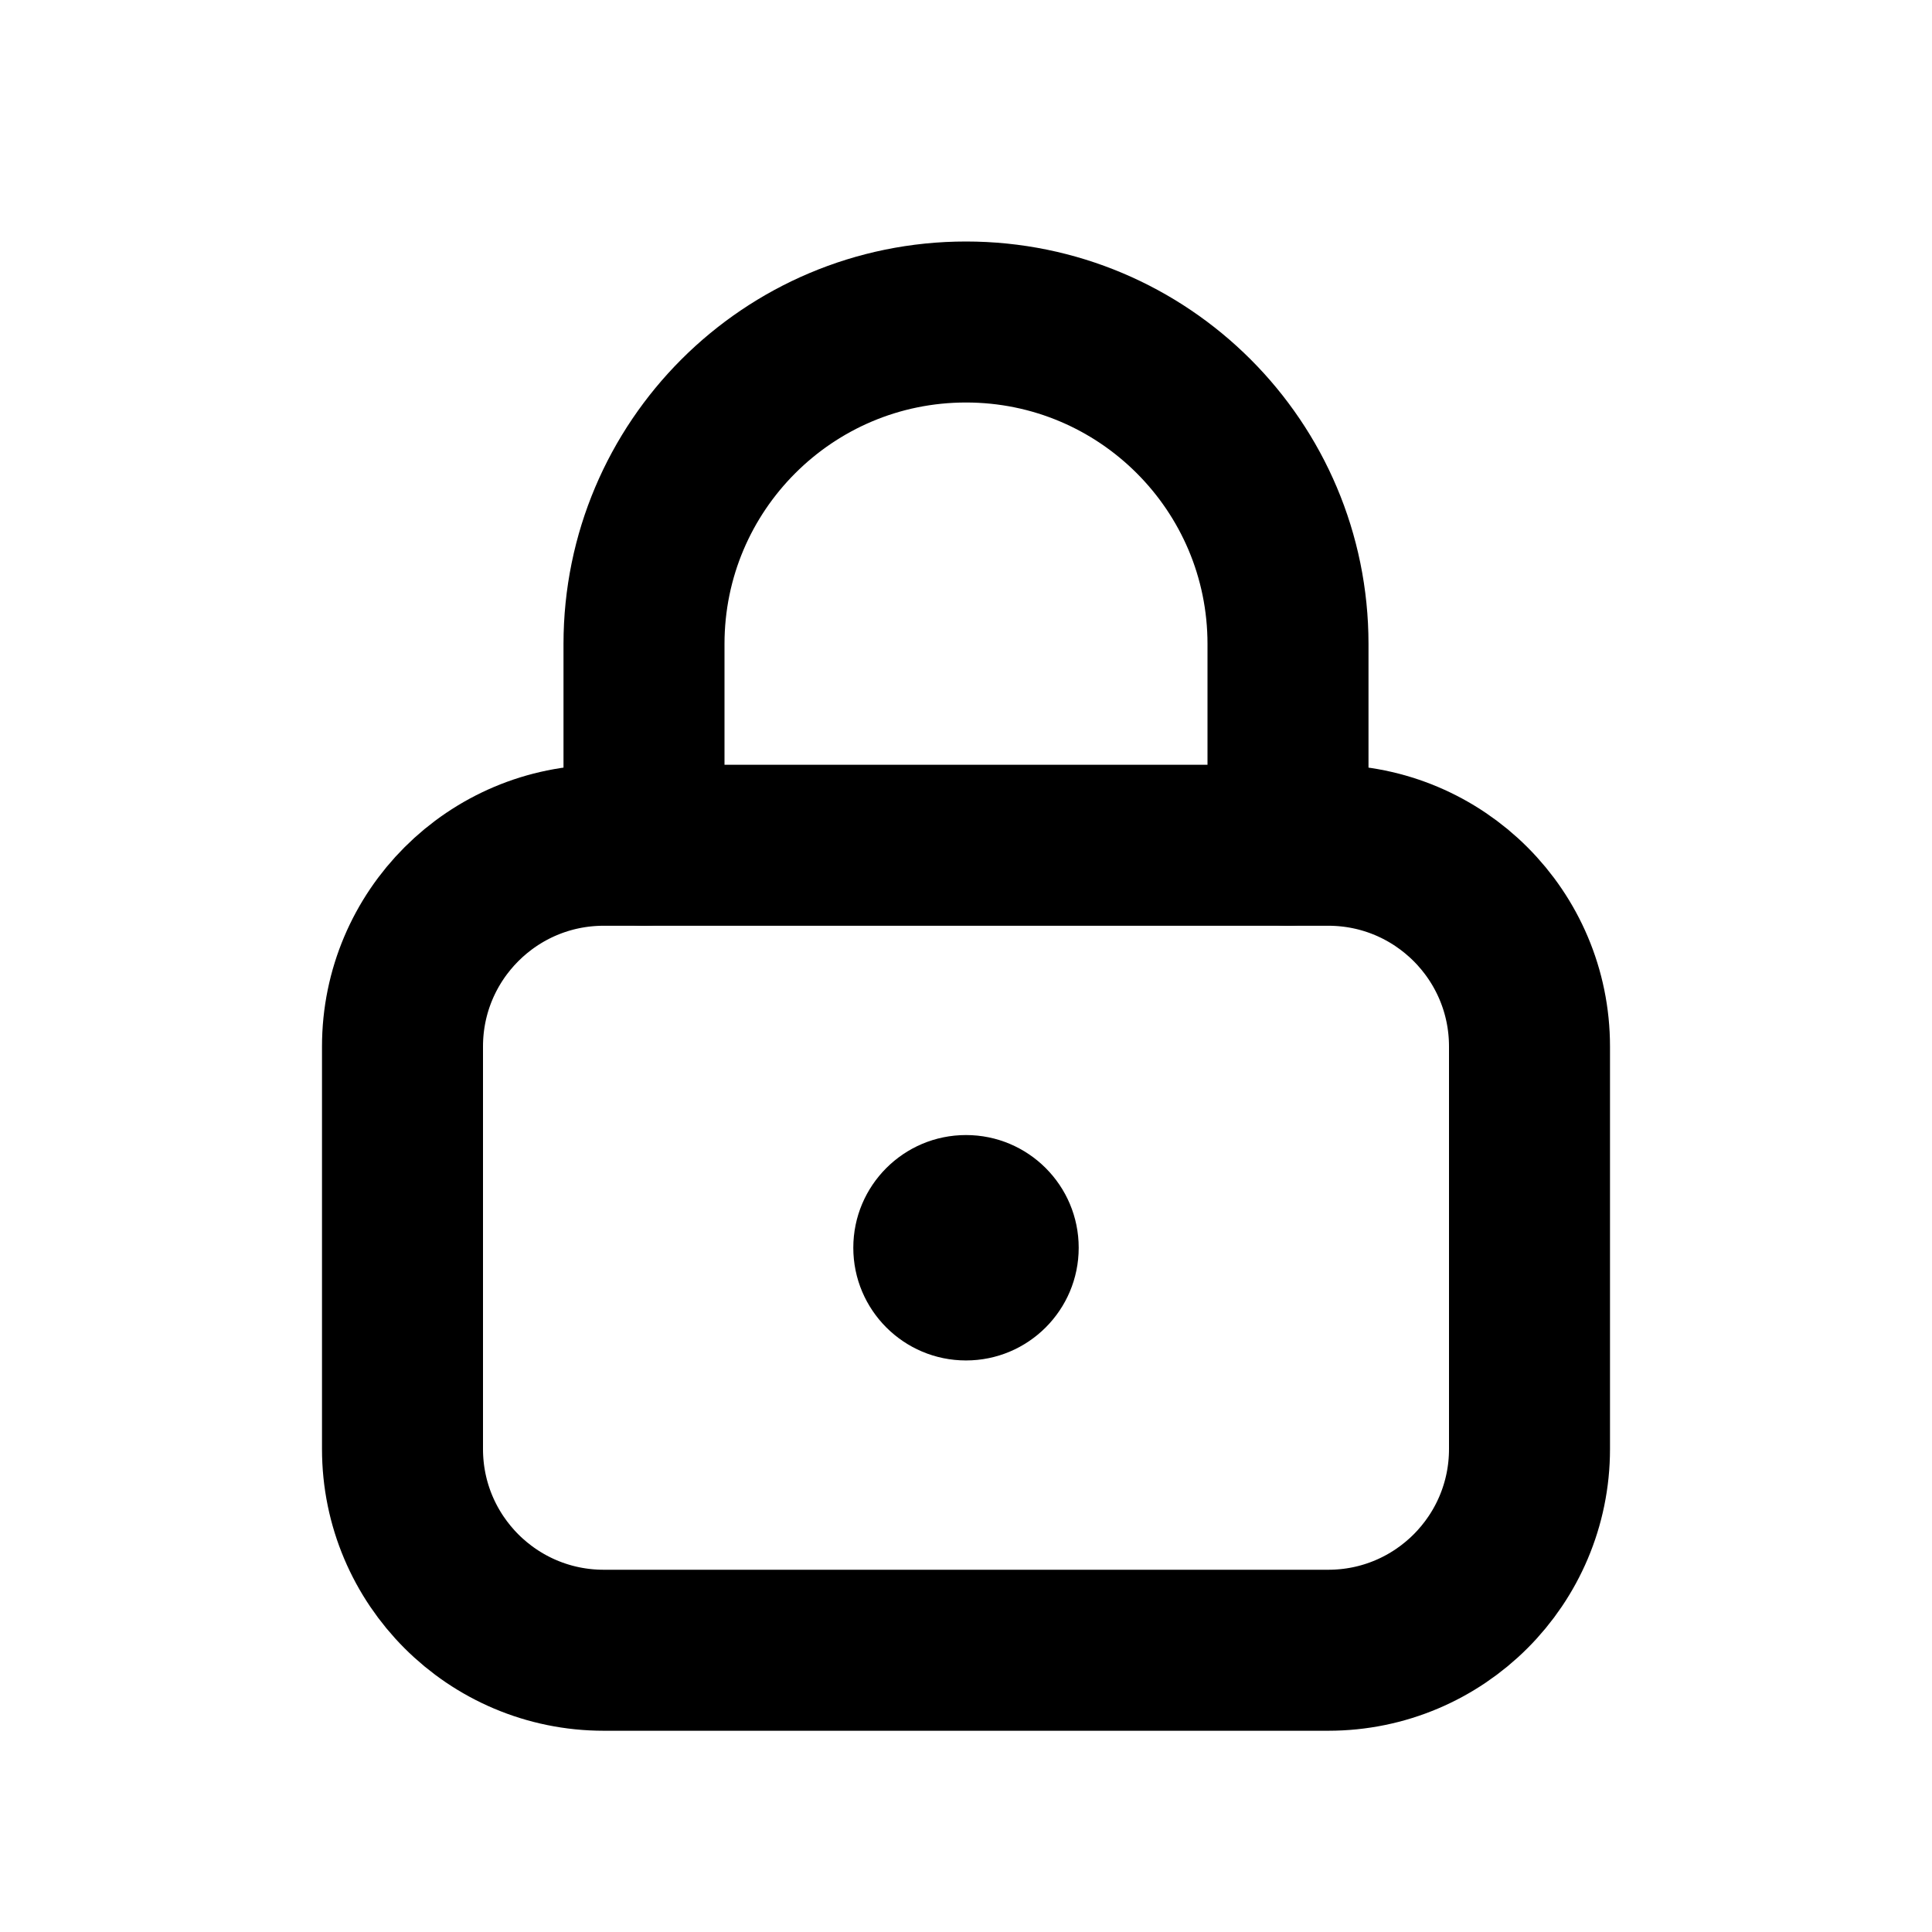
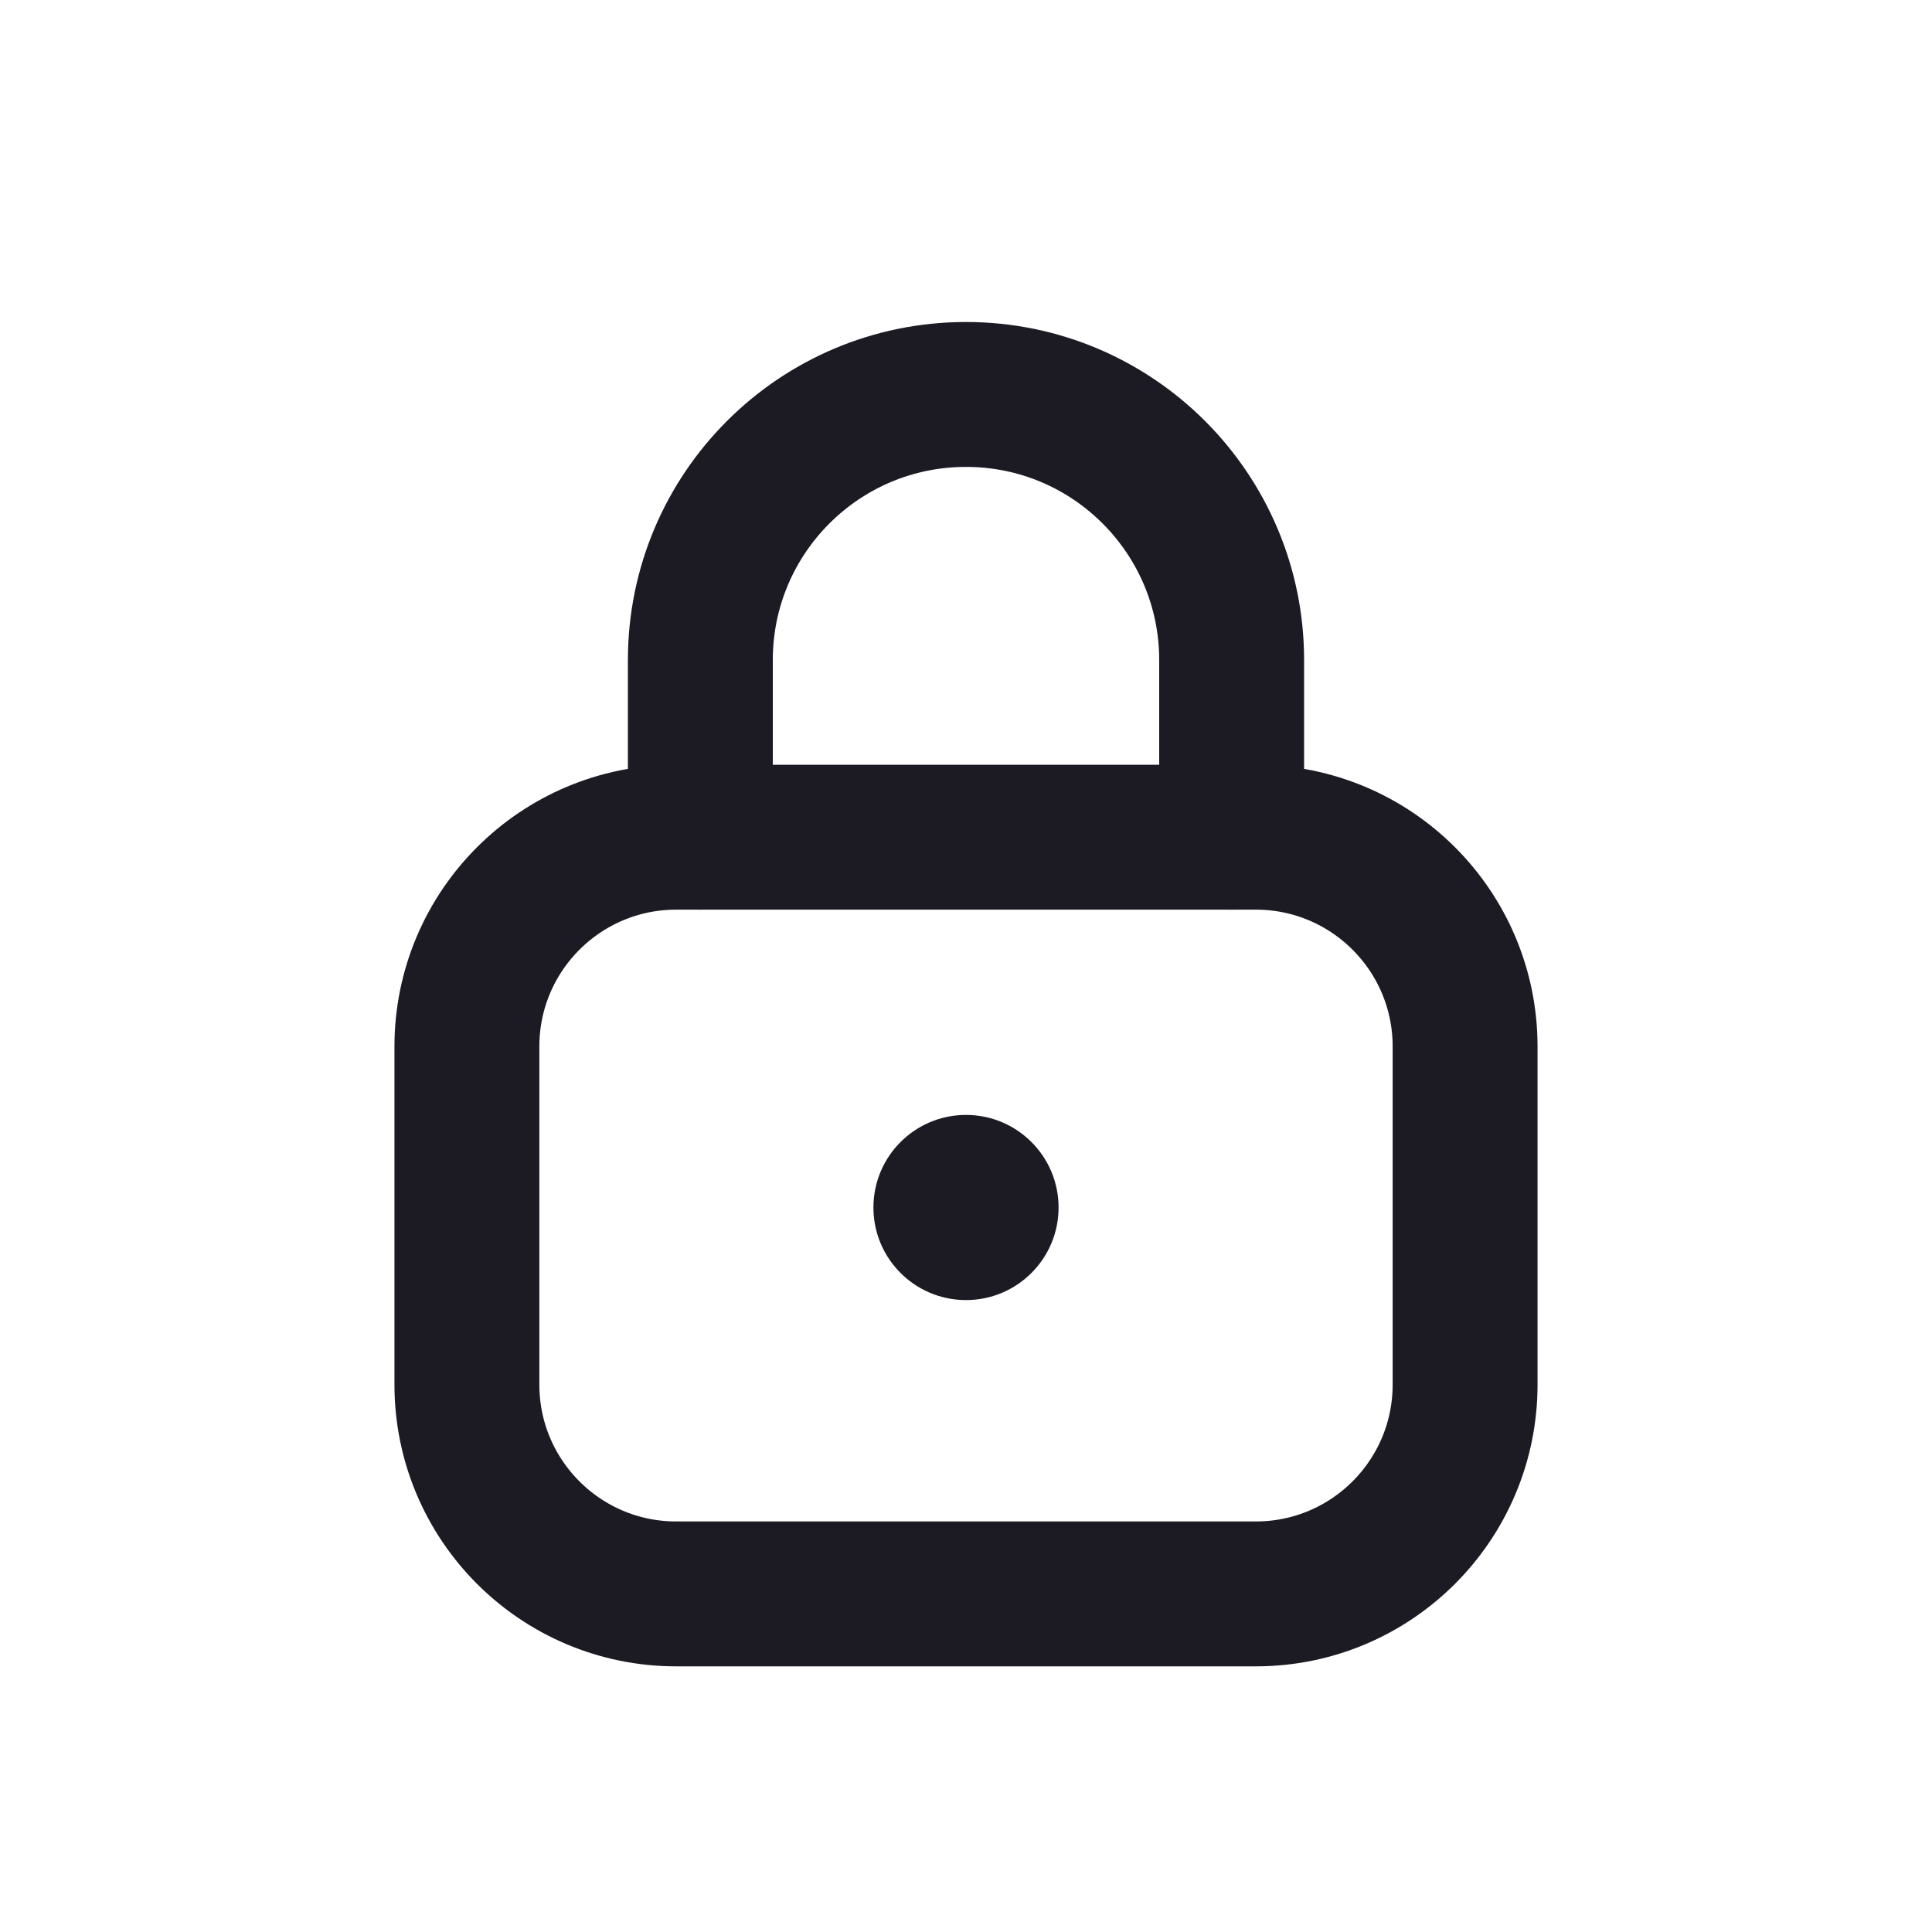
- <svg xmlns="http://www.w3.org/2000/svg" viewBox="0 0 24 24" fill="none" stroke="currentColor" stroke-width="2" stroke-linecap="round" stroke-linejoin="round">
-   <rect x="5" y="10.5" width="14" height="10" rx="2.5" />
-   <path d="M8 10.5V8a4 4 0 0 1 8 0v2.5" />
-   <circle cx="12" cy="15.5" r="1.4" fill="currentColor" stroke="none" />
+ <svg xmlns="http://www.w3.org/2000/svg" viewBox="0 0 24 24" fill="none" stroke="#1C1B24" stroke-width="1.8" stroke-linecap="round" stroke-linejoin="round">
+   <rect x="5.8" y="10.4" width="12.4" height="9.4" rx="2.6" />
+   <path d="M8.7 10.4V8.2a3.3 3.3 0 0 1 6.6 0v2.2" />
+   <circle cx="12" cy="15" r="1.15" fill="#1C1B24" stroke="none" />
</svg>
